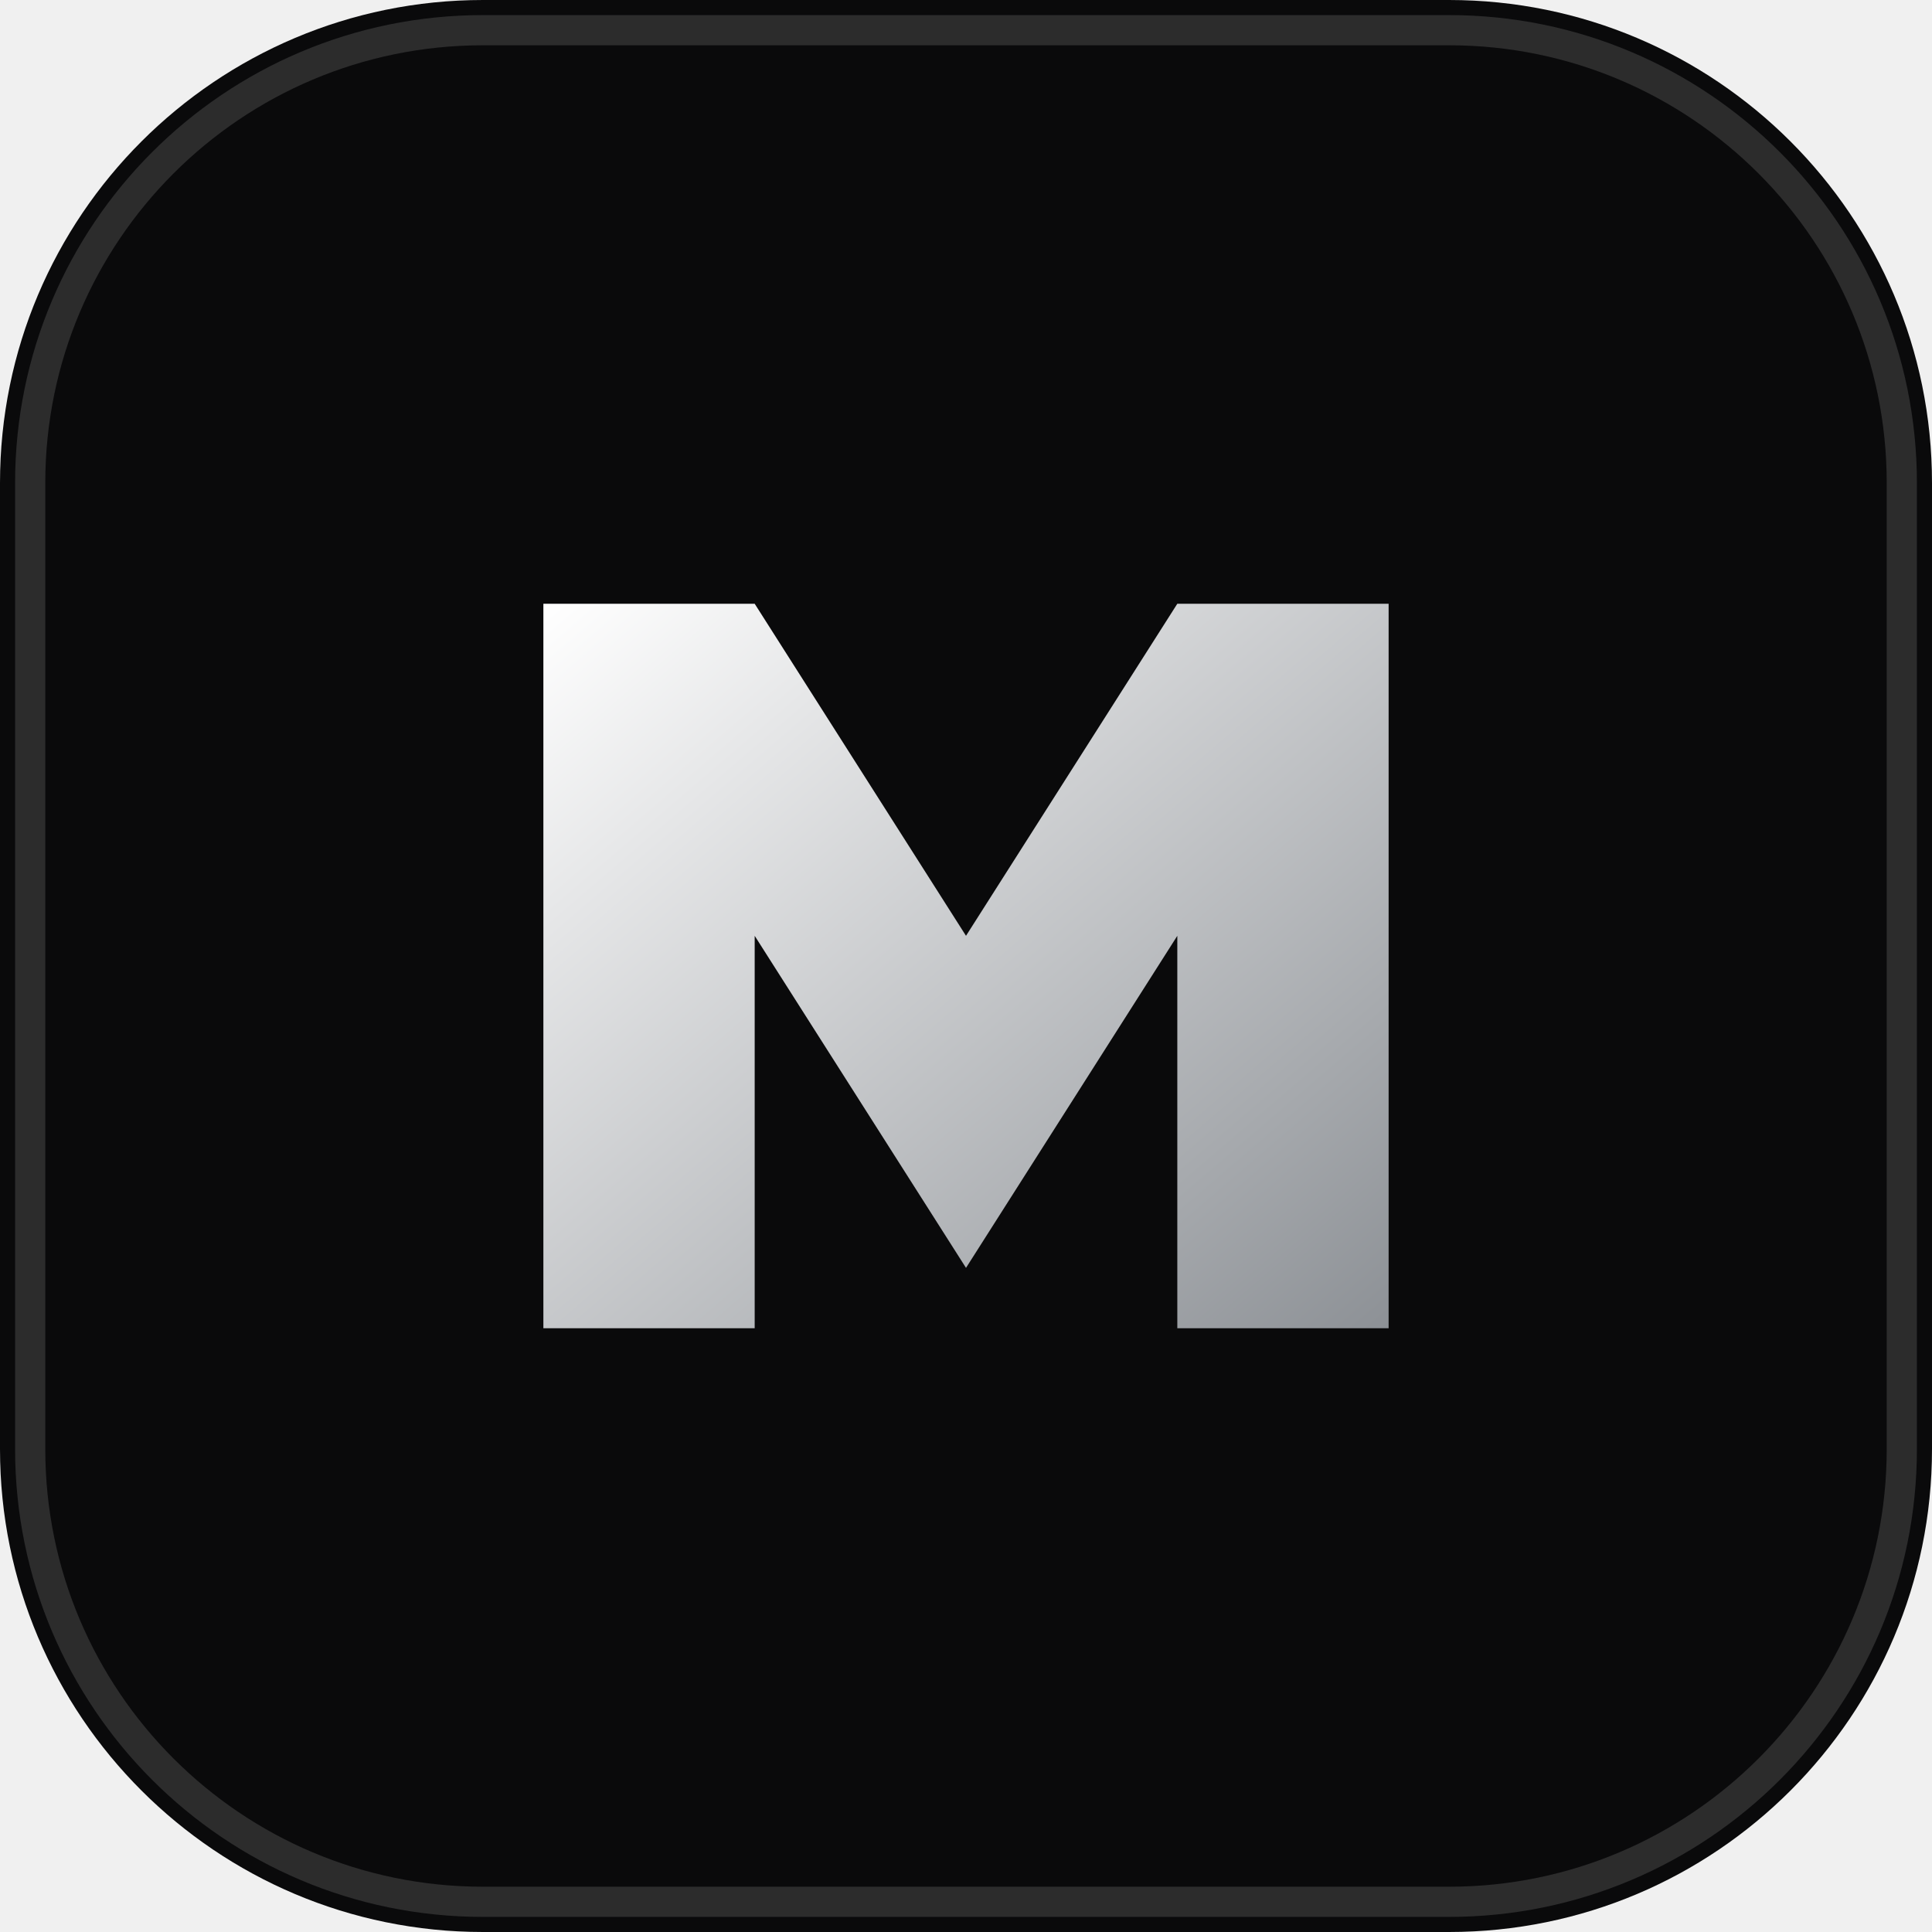
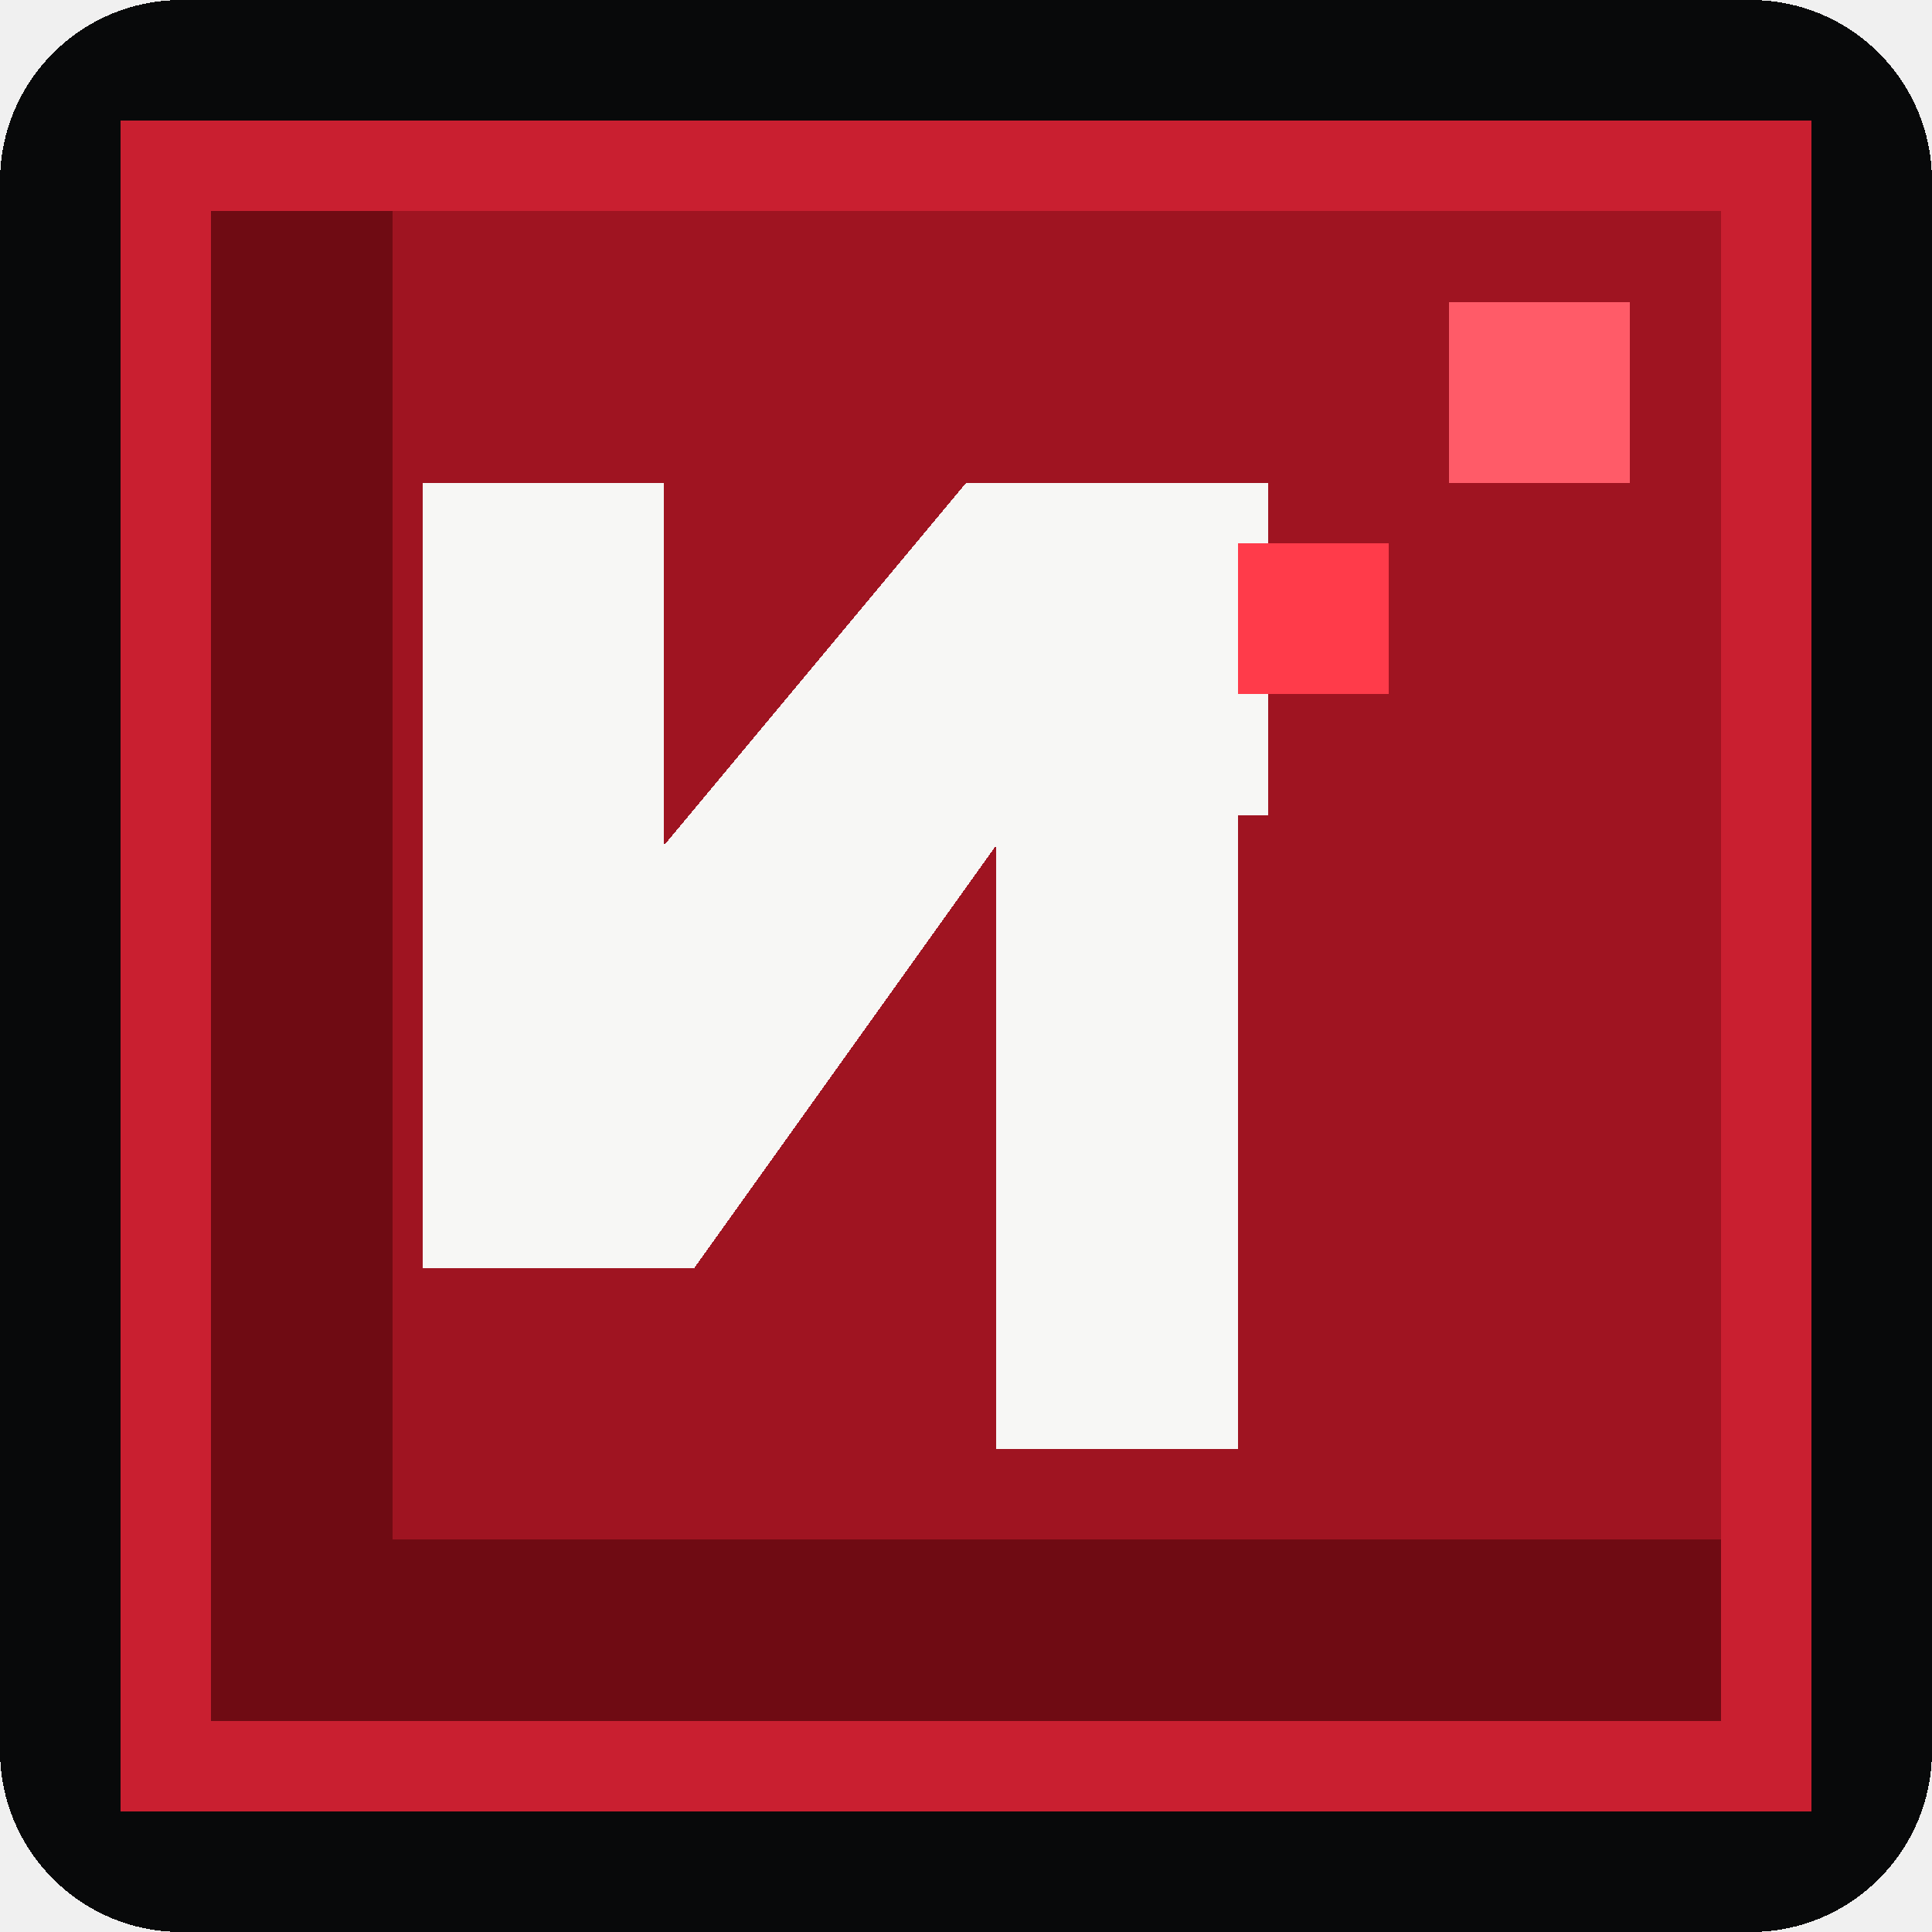
- <svg xmlns="http://www.w3.org/2000/svg" viewBox="0 0 64 64">
-   <defs>
-     <linearGradient id="g" x1="0" y1="0" x2="1" y2="1">
-       <stop offset="0" stop-color="#ffffff" />
-       <stop offset="1" stop-color="#8d9196" />
-     </linearGradient>
-   </defs>
-   <rect width="64" height="64" rx="16" fill="#0a0a0b" />
-   <rect x="1" y="1" width="62" height="62" rx="15" fill="none" stroke="#ffffff" stroke-opacity=".14" />
-   <path d="M18 44V20h7l7 11 7-11h7v24h-7V31l-7 11-7-11v13z" fill="url(#g)" />
+ <svg xmlns="http://www.w3.org/2000/svg" viewBox="0 0 64 64" shape-rendering="crispEdges">
+   <rect width="64" height="64" rx="6" fill="#08090a" />
+   <rect x="4" y="4" width="56" height="56" fill="#c91f30" />
+   <rect x="7" y="7" width="50" height="50" fill="#9f1421" />
+   <path fill="#f7f7f5" d="M14 16h8v12l10-12h9v32h-8V28L23 42h-9zm21 0h7v11h-7z" />
+   <path fill="#6f0b13" d="M7 51h50v6H7zM7 7h6v44H7z" />
+   <rect x="48" y="10" width="6" height="6" fill="#ff5b68" />
+   <rect x="41" y="18" width="5" height="5" fill="#ff3b4a" />
</svg>
